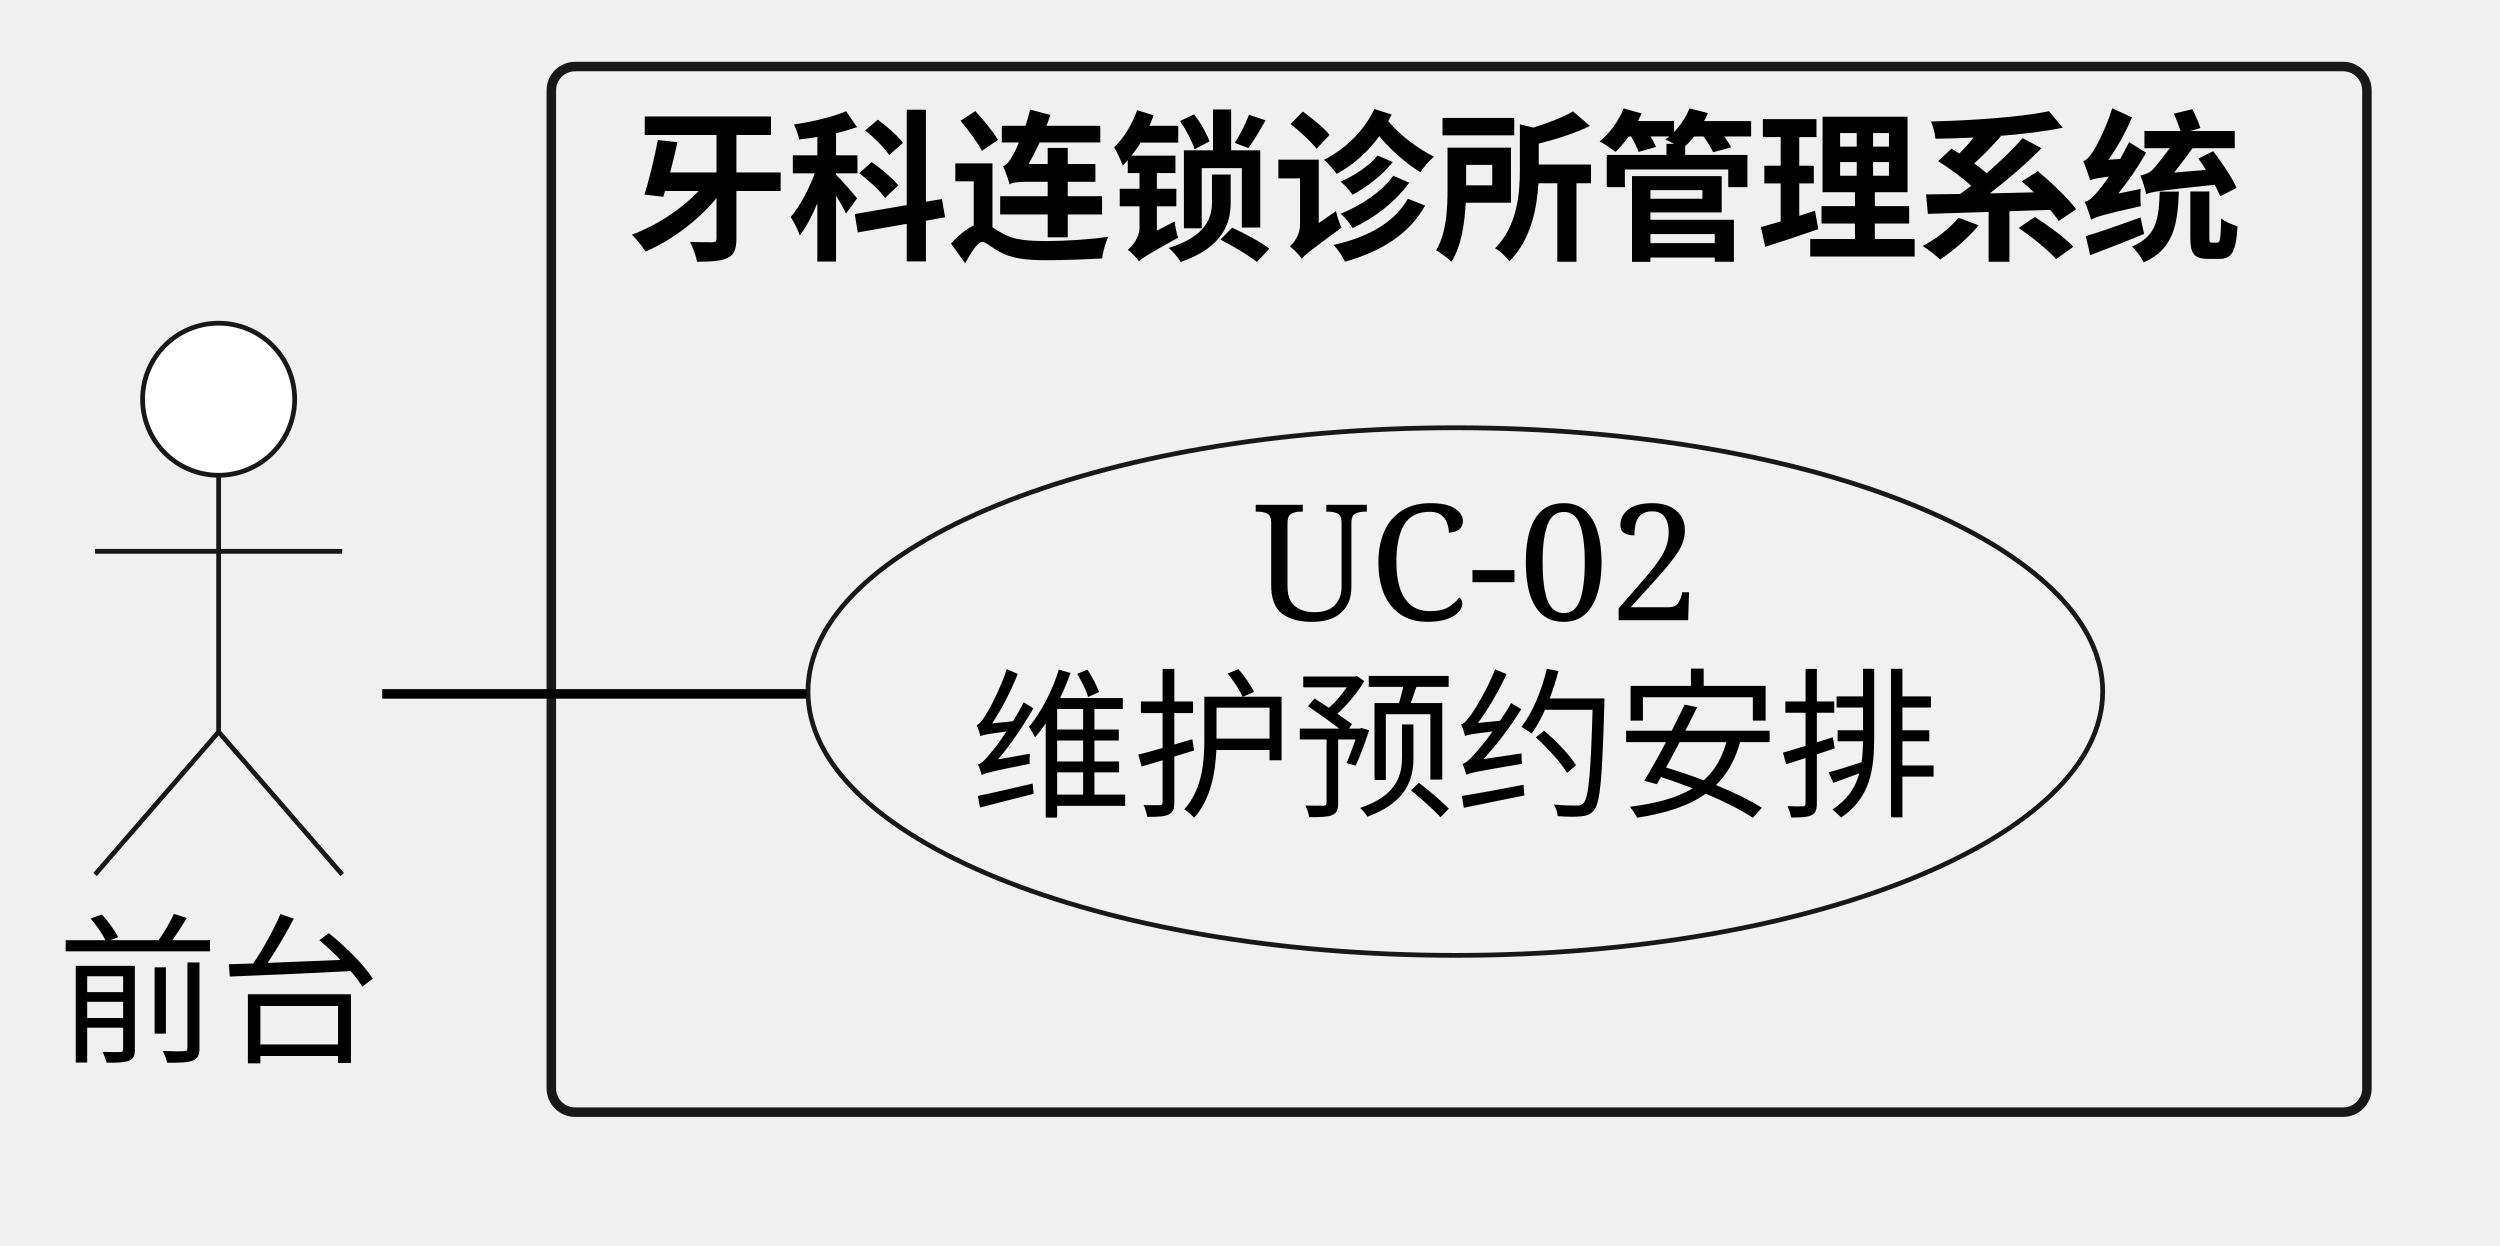
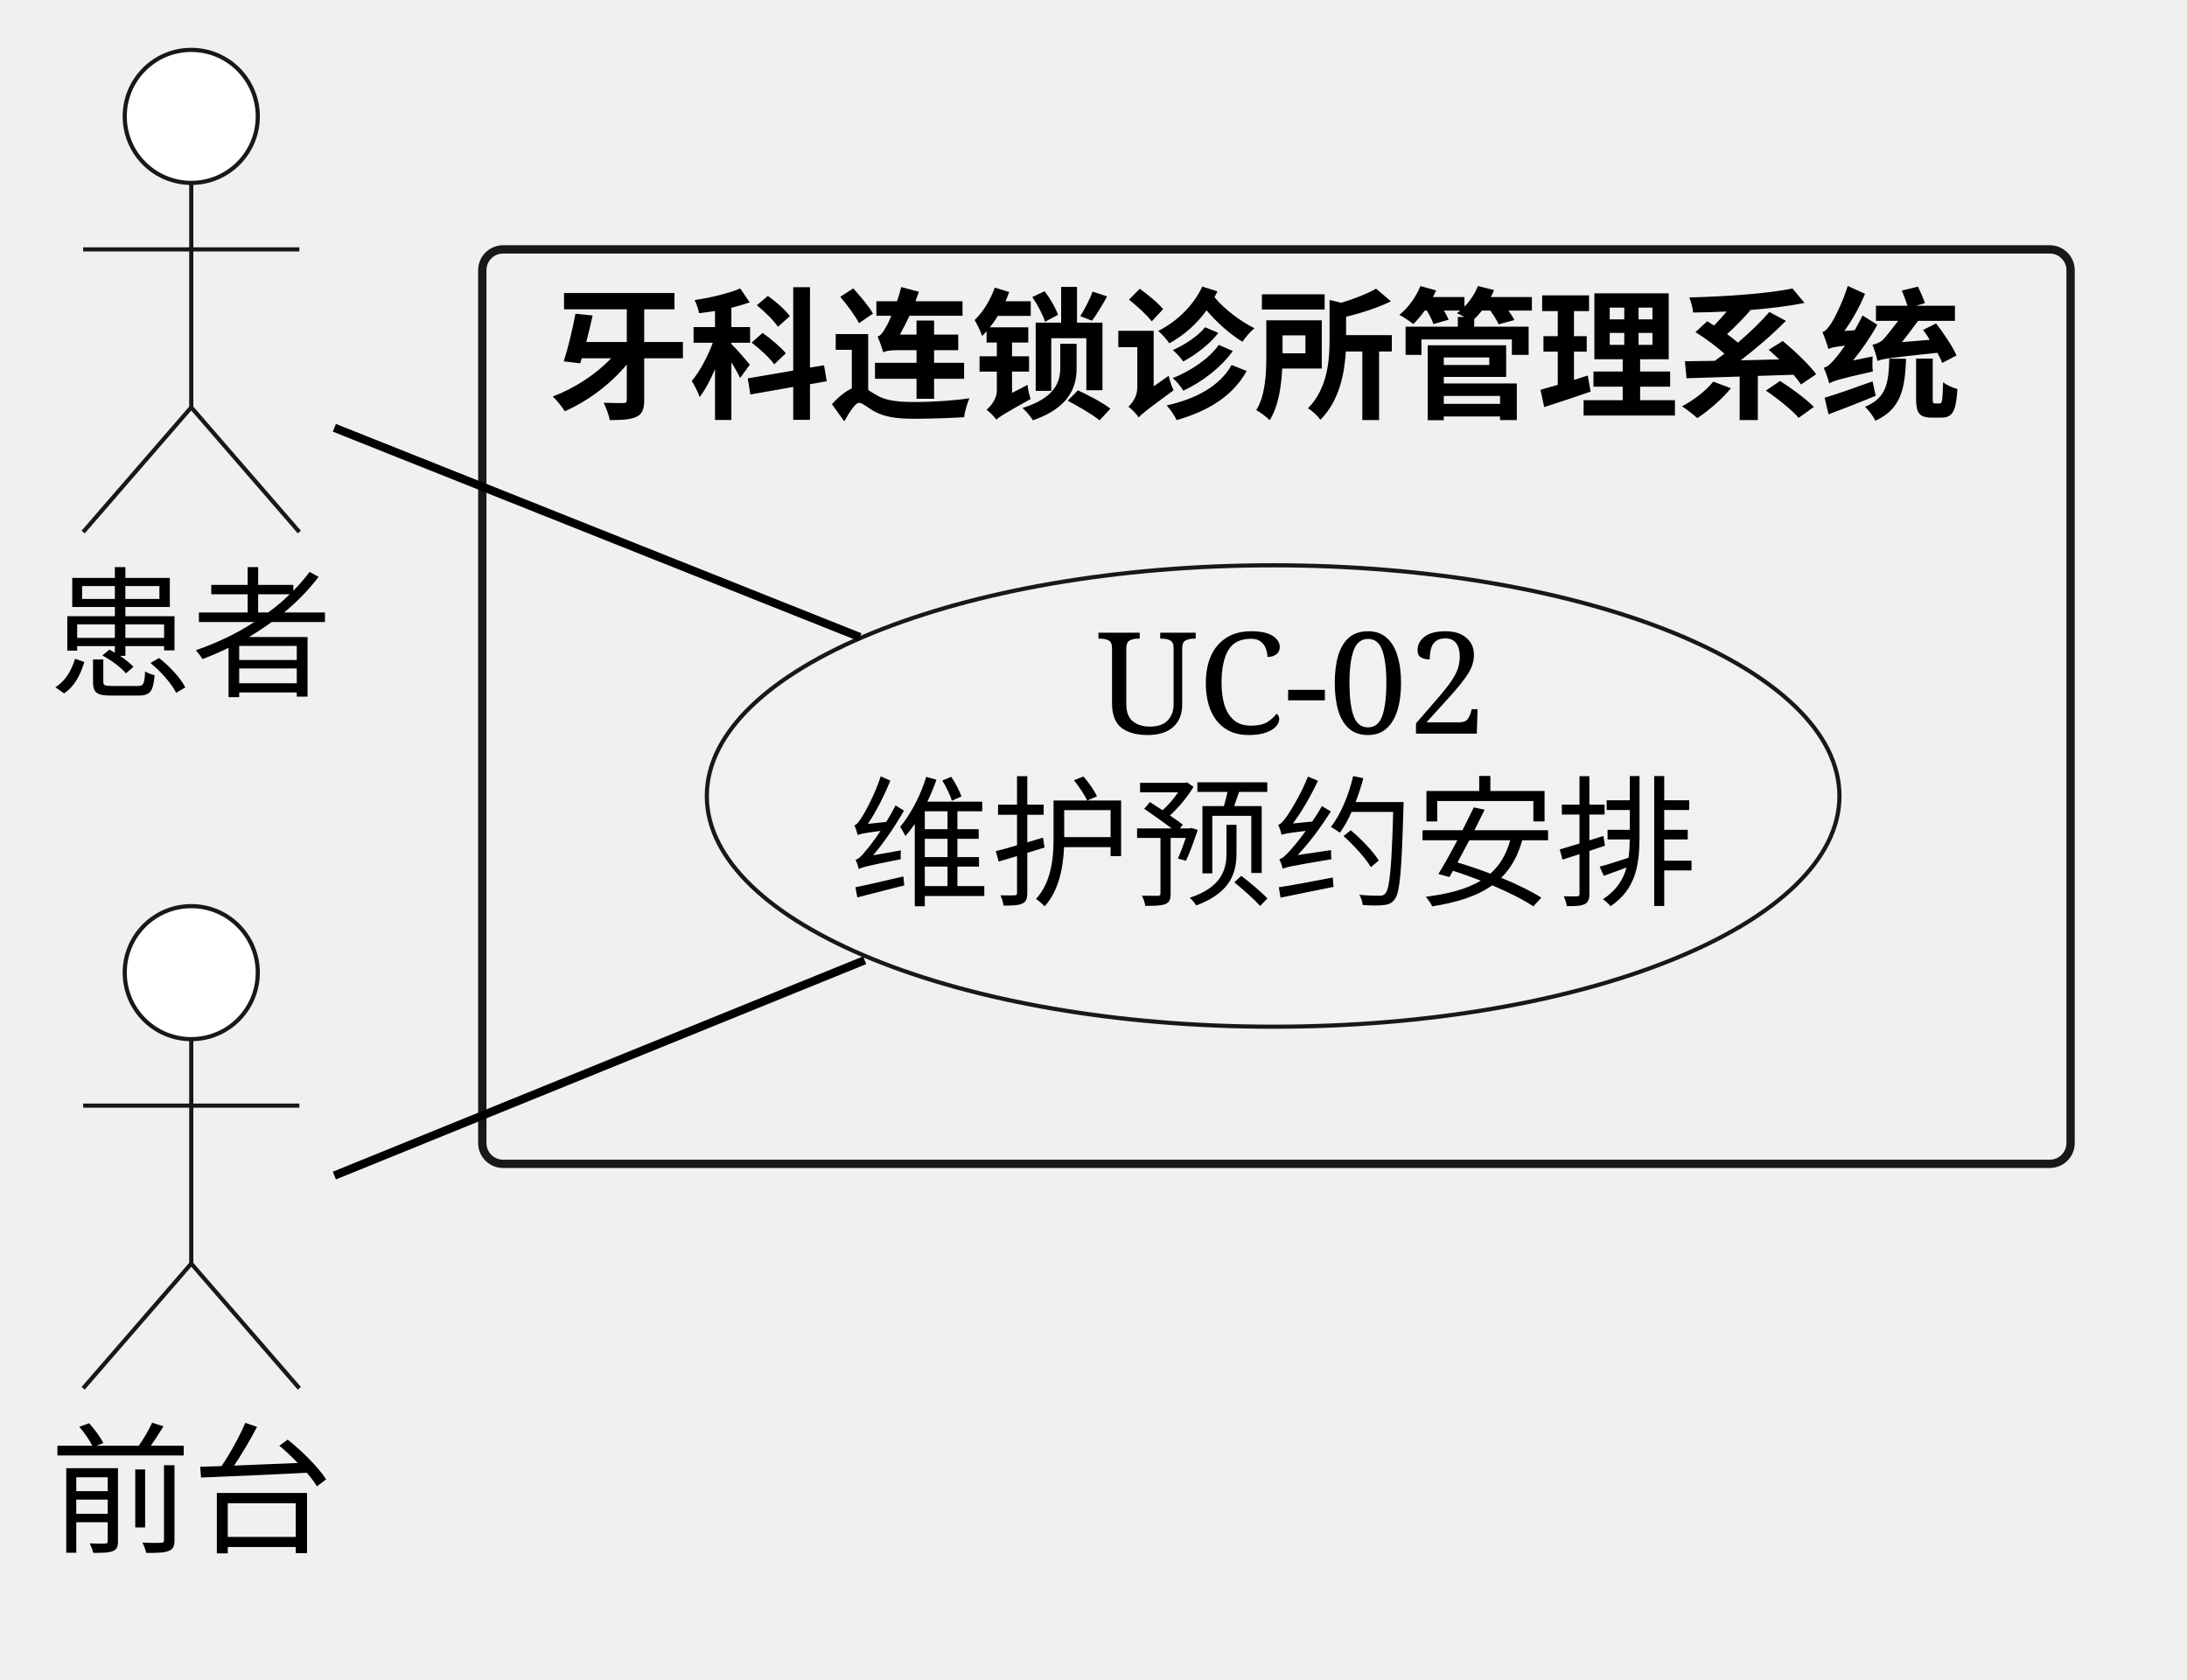
- <svg xmlns="http://www.w3.org/2000/svg" version="1.1" data-diagram-type="DESCRIPTION" style="width:263px;height:131px;background:#FFFFFF;" width="263px" height="131px" viewBox="0 0 263 131" zoomAndPan="magnify" preserveAspectRatio="none" contentStyleType="text/css">
+ <svg xmlns="http://www.w3.org/2000/svg" version="1.1" data-diagram-type="DESCRIPTION" style="width:263px;height:202px;background:#FFFFFF;" width="263px" height="202px" viewBox="0 0 263 202" zoomAndPan="magnify" preserveAspectRatio="none" contentStyleType="text/css">
  <defs />
  <g font-family="sans-serif" lengthAdjust="spacing">
-     <g class="cluster" data-qualified-name=".........." id="ent0002" data-source-line="18">
-       <rect x="58" y="7" width="191" height="110" fill="none" style="stroke:#181818;stroke-width:1;" rx="2.5" ry="2.5" />
-       <text x="65.844" y="26" fill="#000" font-size="17" textLength="175.313" font-weight="700" font-family="SimSun">牙科连锁诊所管理系统</text>
+     <g class="cluster" data-qualified-name=".........." id="ent0003" data-source-line="19">
+       <rect x="58" y="30" width="191" height="110" fill="none" style="stroke:#181818;stroke-width:1;" rx="2.5" ry="2.5" />
+       <text x="65.844" y="49" fill="#000" font-size="17" textLength="175.313" font-weight="700" font-family="SimSun">牙科连锁诊所管理系统</text>
    </g>
-     <g class="entity" data-qualified-name="...........U" id="ent0003" data-source-line="19">
-       <ellipse cx="153.102" cy="72.752" rx="68.102" ry="27.752" fill="#F1F1F1" style="stroke:#181818;stroke-width:0.5;" />
-       <text x="131.852" y="65.246" fill="#000" font-size="17" textLength="42.5" font-family="SimSun">UC-02</text>
-       <text x="102.102" y="84.637" fill="#000" font-size="17" textLength="102" font-family="SimSun">维护预约安排</text>
+     <g class="entity" data-qualified-name="...........U" id="ent0004" data-source-line="20">
+       <ellipse cx="153.102" cy="95.752" rx="68.102" ry="27.752" fill="#F1F1F1" style="stroke:#181818;stroke-width:0.5;" />
+       <text x="131.852" y="88.246" fill="#000" font-size="17" textLength="42.5" font-family="SimSun">UC-02</text>
+       <text x="102.102" y="107.637" fill="#000" font-size="17" textLength="102" font-family="SimSun">维护预约安排</text>
    </g>
-     <g class="entity" data-qualified-name="A0" id="ent0001" data-source-line="17">
-       <ellipse cx="23" cy="42" rx="8" ry="8" fill="#FFF" style="stroke:#181818;stroke-width:0.5;" />
-       <path d="M23,50 L23,77 M10,58 L36,58 M23,77 L10,92 M23,77 L36,92" style="stroke:#181818;stroke-width:0.5;" fill="none" />
-       <text x="6" y="110.5" fill="#000" font-size="17" textLength="34" font-family="SimSun">前台</text>
+     <g class="entity" data-qualified-name="PAT" id="ent0001" data-source-line="17">
+       <ellipse cx="23" cy="14" rx="8" ry="8" fill="#FFF" style="stroke:#181818;stroke-width:0.5;" />
+       <path d="M23,22 L23,49 M10,30 L36,30 M23,49 L10,64 M23,49 L36,64" style="stroke:#181818;stroke-width:0.5;" fill="none" />
+       <text x="6" y="82.5" fill="#000" font-size="17" textLength="34" font-family="SimSun">患者</text>
    </g>
-     <g class="link" data-entity-1="ent0001" data-entity-2="ent0003" id="lnk4" data-source-line="21" data-link-type="association">
-       <path d="M40.21,73 C51.78,73 68.19,73 84.89,73" style="stroke:#000;stroke-width:1;" fill="none" id="A0-U" />
+     <g class="entity" data-qualified-name="A0" id="ent0002" data-source-line="18">
+       <ellipse cx="23" cy="117" rx="8" ry="8" fill="#FFF" style="stroke:#181818;stroke-width:0.5;" />
+       <path d="M23,125 L23,152 M10,133 L36,133 M23,152 L10,167 M23,152 L36,167" style="stroke:#181818;stroke-width:0.5;" fill="none" />
+       <text x="6" y="185.5" fill="#000" font-size="17" textLength="34" font-family="SimSun">前台</text>
+     </g>
+     <g class="link" data-entity-1="ent0001" data-entity-2="ent0004" id="lnk5" data-source-line="22" data-link-type="association">
+       <path d="M40.21,51.46 C56.09,57.78 81.08,67.74 103.41,76.64" style="stroke:#000;stroke-width:1;" fill="none" id="PAT-U" />
+     </g>
+     <g class="link" data-entity-1="ent0002" data-entity-2="ent0004" id="lnk6" data-source-line="23" data-link-type="association">
+       <path d="M40.21,141.41 C56.22,134.91 81.5,124.64 103.98,115.51" style="stroke:#000;stroke-width:1;" fill="none" id="A0-U" />
    </g>
  </g>
</svg>
